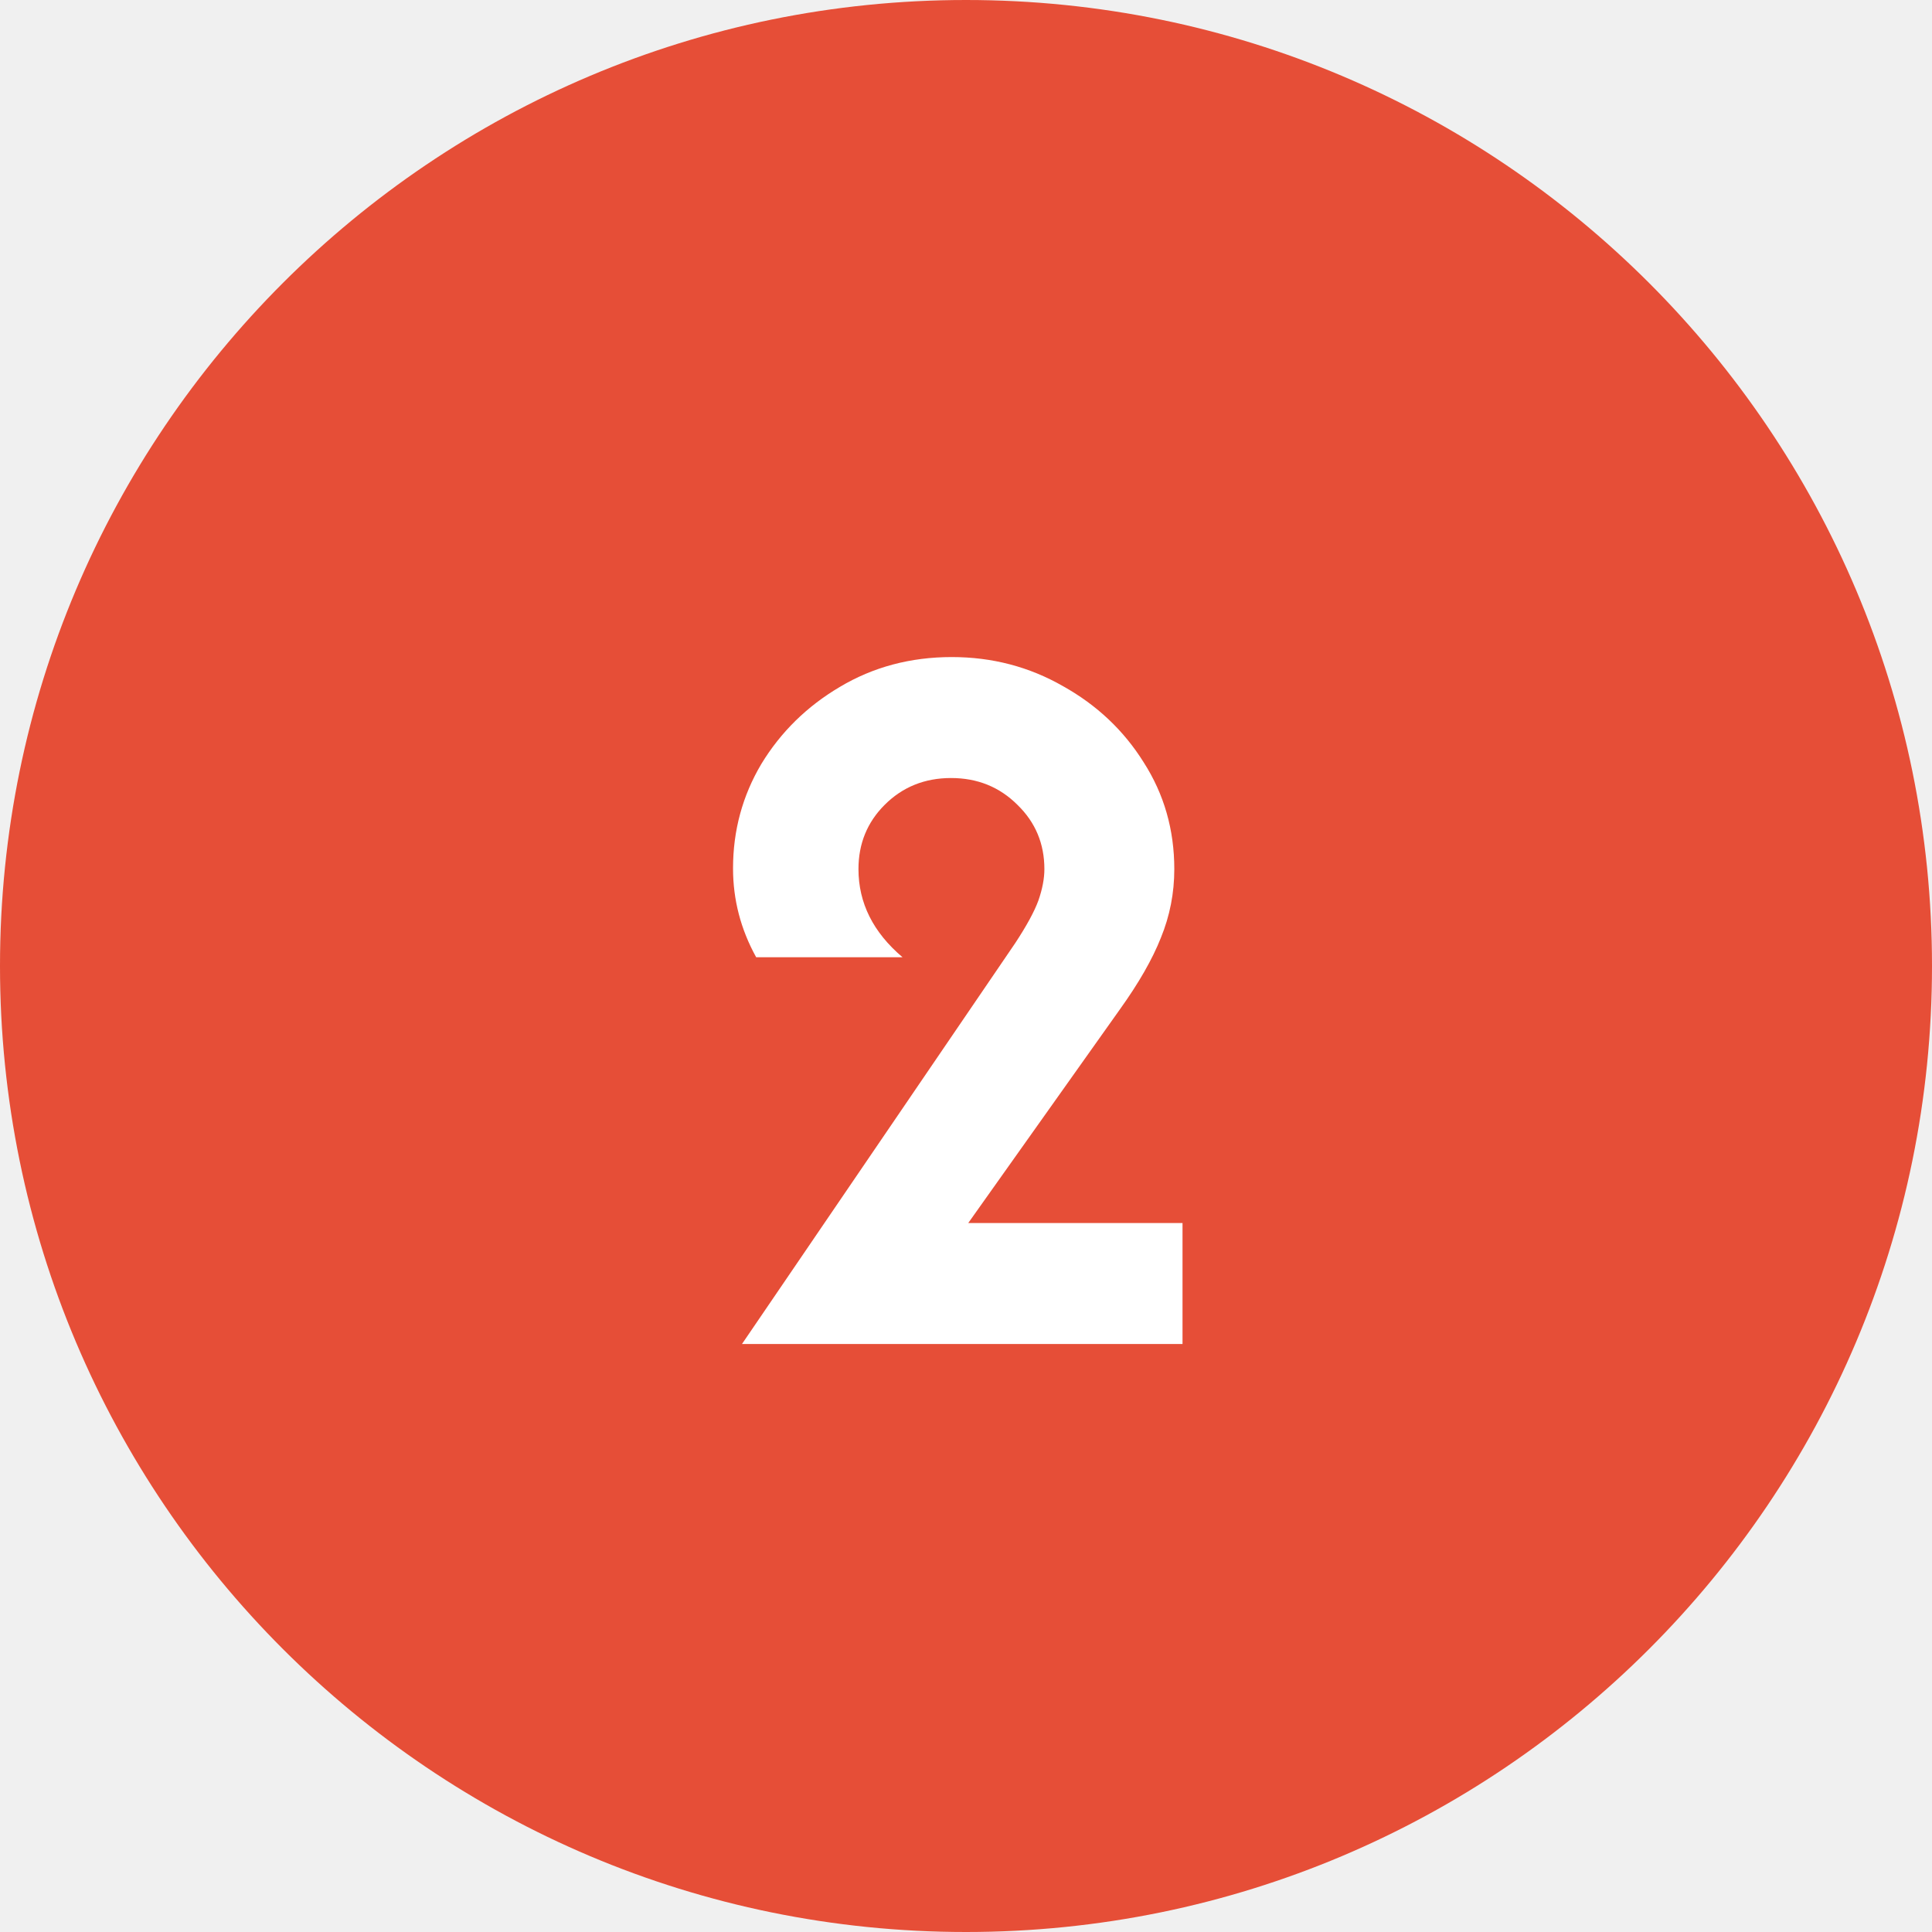
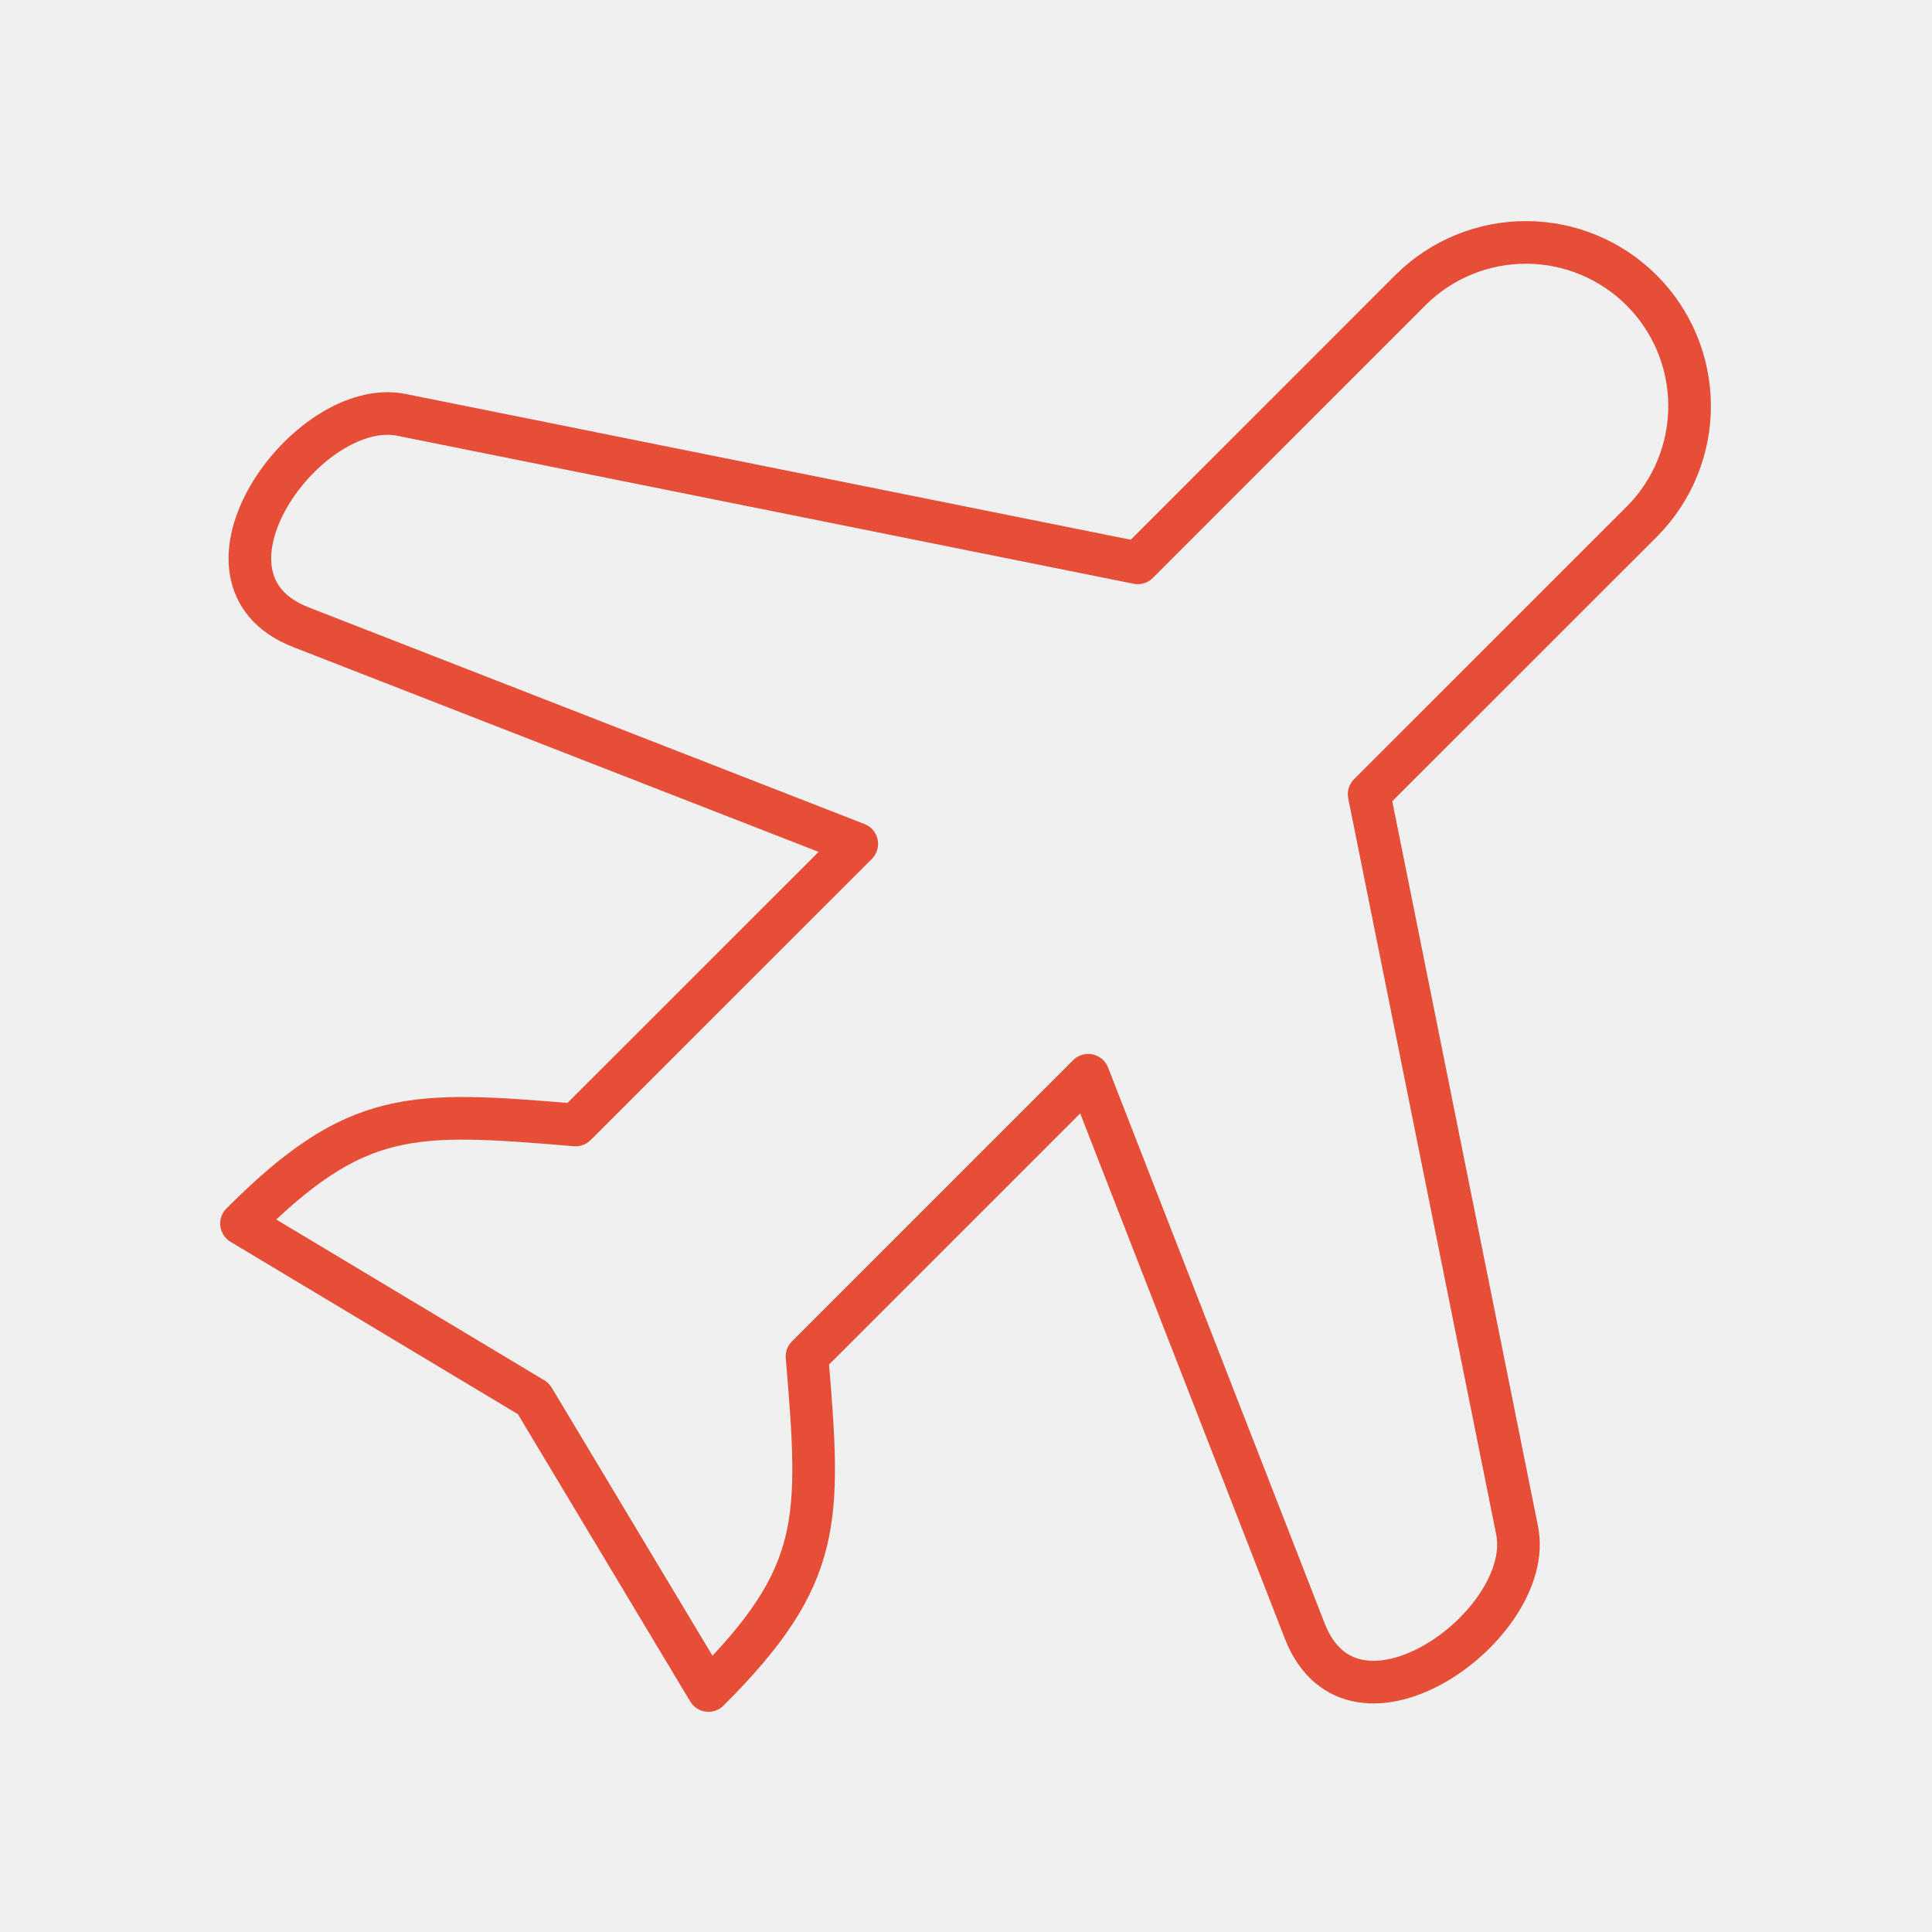
- <svg xmlns="http://www.w3.org/2000/svg" width="115" height="115" viewBox="0 0 115 115" fill="none">
-   <rect width="115" height="115" rx="57.5" fill="#E64E37" />
-   <path d="M44.166 80L60.433 56.133C61.114 55.096 61.573 54.252 61.81 53.6C62.047 52.919 62.166 52.296 62.166 51.733C62.166 50.222 61.633 48.948 60.566 47.911C59.499 46.844 58.181 46.311 56.61 46.311C55.04 46.311 53.721 46.844 52.655 47.911C51.618 48.948 51.099 50.222 51.099 51.733C51.099 53.748 51.973 55.496 53.721 56.978H45.01C44.092 55.319 43.633 53.556 43.633 51.689C43.633 49.437 44.196 47.363 45.322 45.467C46.477 43.57 48.033 42.044 49.988 40.889C51.973 39.704 54.196 39.111 56.655 39.111C59.055 39.111 61.262 39.689 63.277 40.844C65.292 41.97 66.892 43.481 68.077 45.378C69.292 47.274 69.899 49.393 69.899 51.733C69.899 53.156 69.633 54.519 69.099 55.822C68.596 57.096 67.781 58.519 66.655 60.089L57.633 72.8H70.388V80H44.166Z" fill="white" />
+ <svg xmlns="http://www.w3.org/2000/svg" width="68" height="68" viewBox="0 0 68 68" fill="none">
+   <path d="M40.046 19.811L49.668 10.186C50.752 9.12 52.212 8.526 53.731 8.532C55.251 8.538 56.706 9.145 57.781 10.219C58.855 11.294 59.462 12.749 59.468 14.269C59.474 15.788 58.88 17.248 57.814 18.332L48.189 27.954L53.397 53.865C54.063 57.18 47.634 61.798 45.923 57.406L38.301 37.845L28.404 47.742C28.886 53.525 28.991 55.448 24.936 59.5L18.774 49.226L8.5 43.064C12.552 39.009 14.476 39.111 20.258 39.596L30.155 29.702L10.594 22.077C6.202 20.366 10.82 13.934 14.136 14.603L40.046 19.811Z" stroke="#E64E37" stroke-width="1.5" stroke-linecap="round" stroke-linejoin="round" />
</svg>
